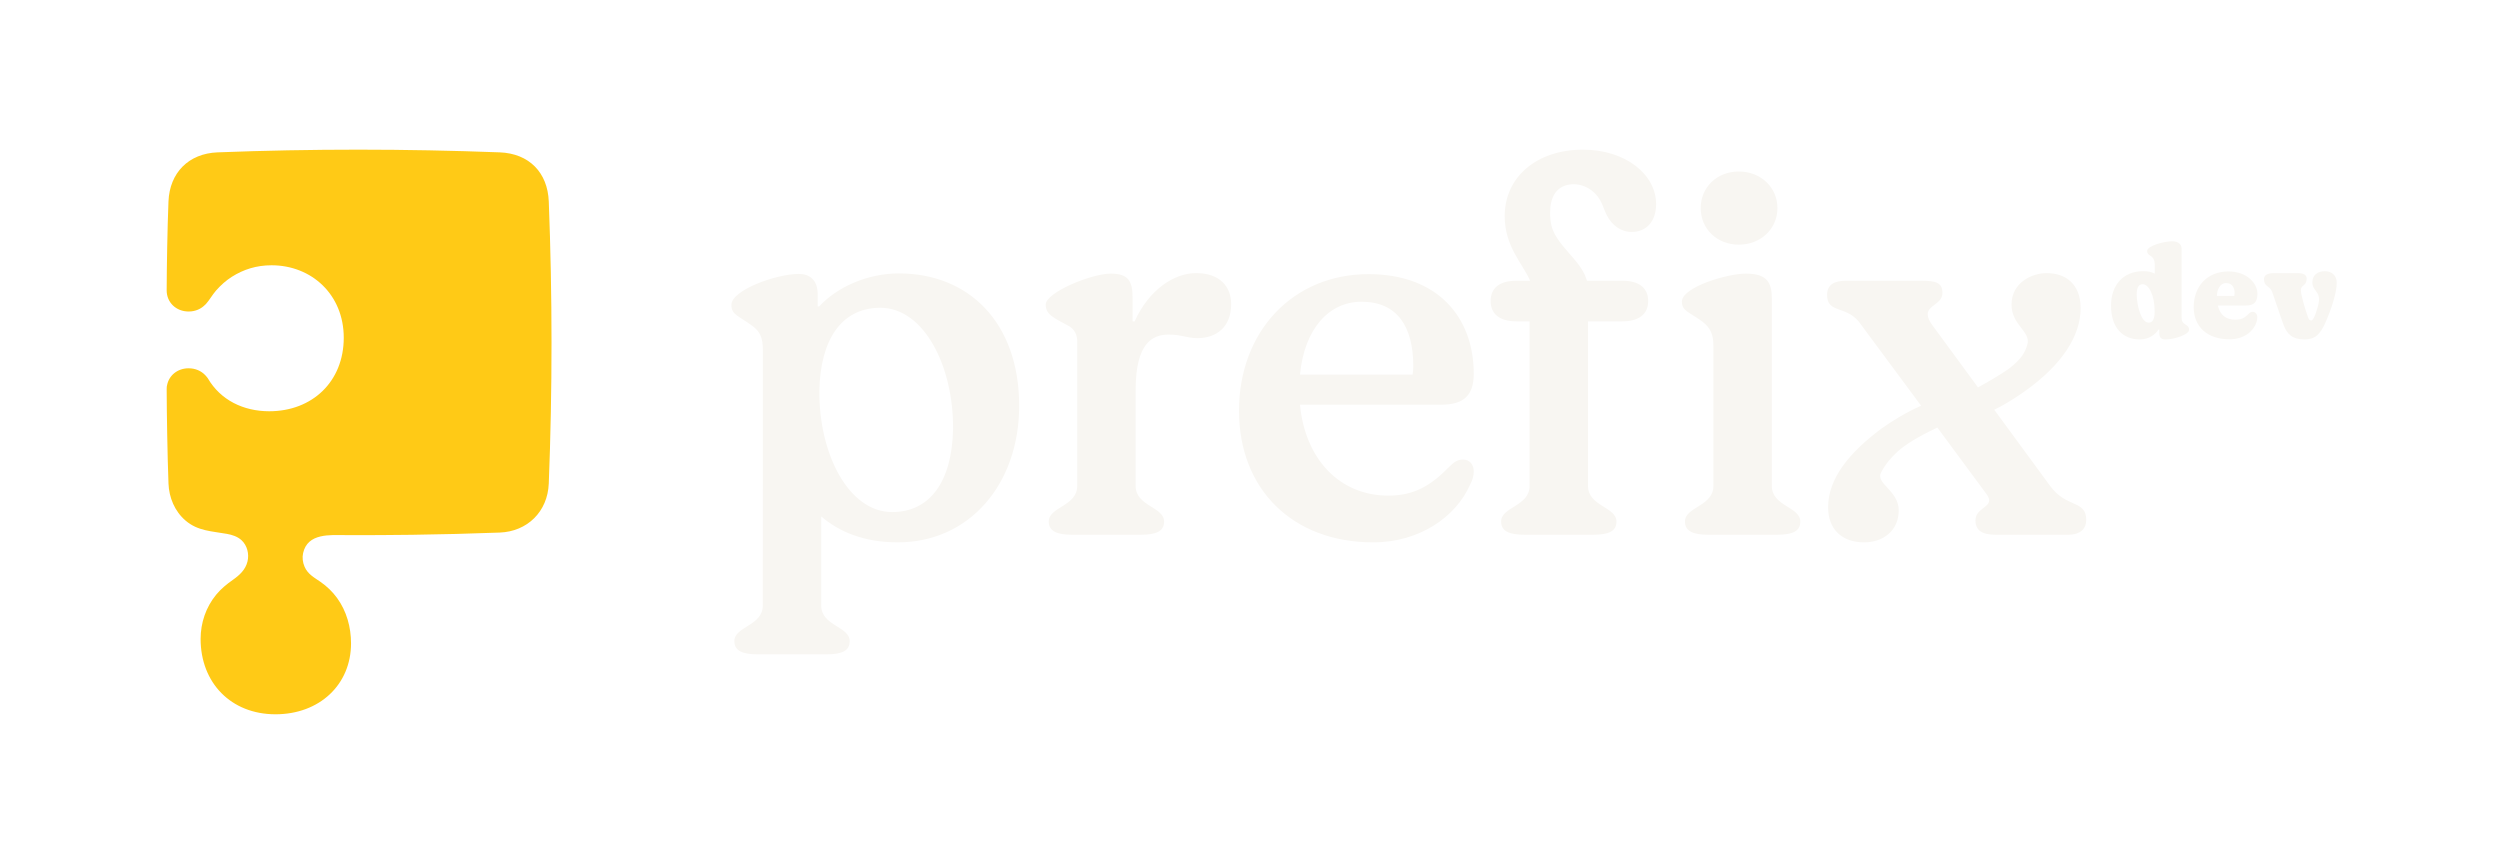
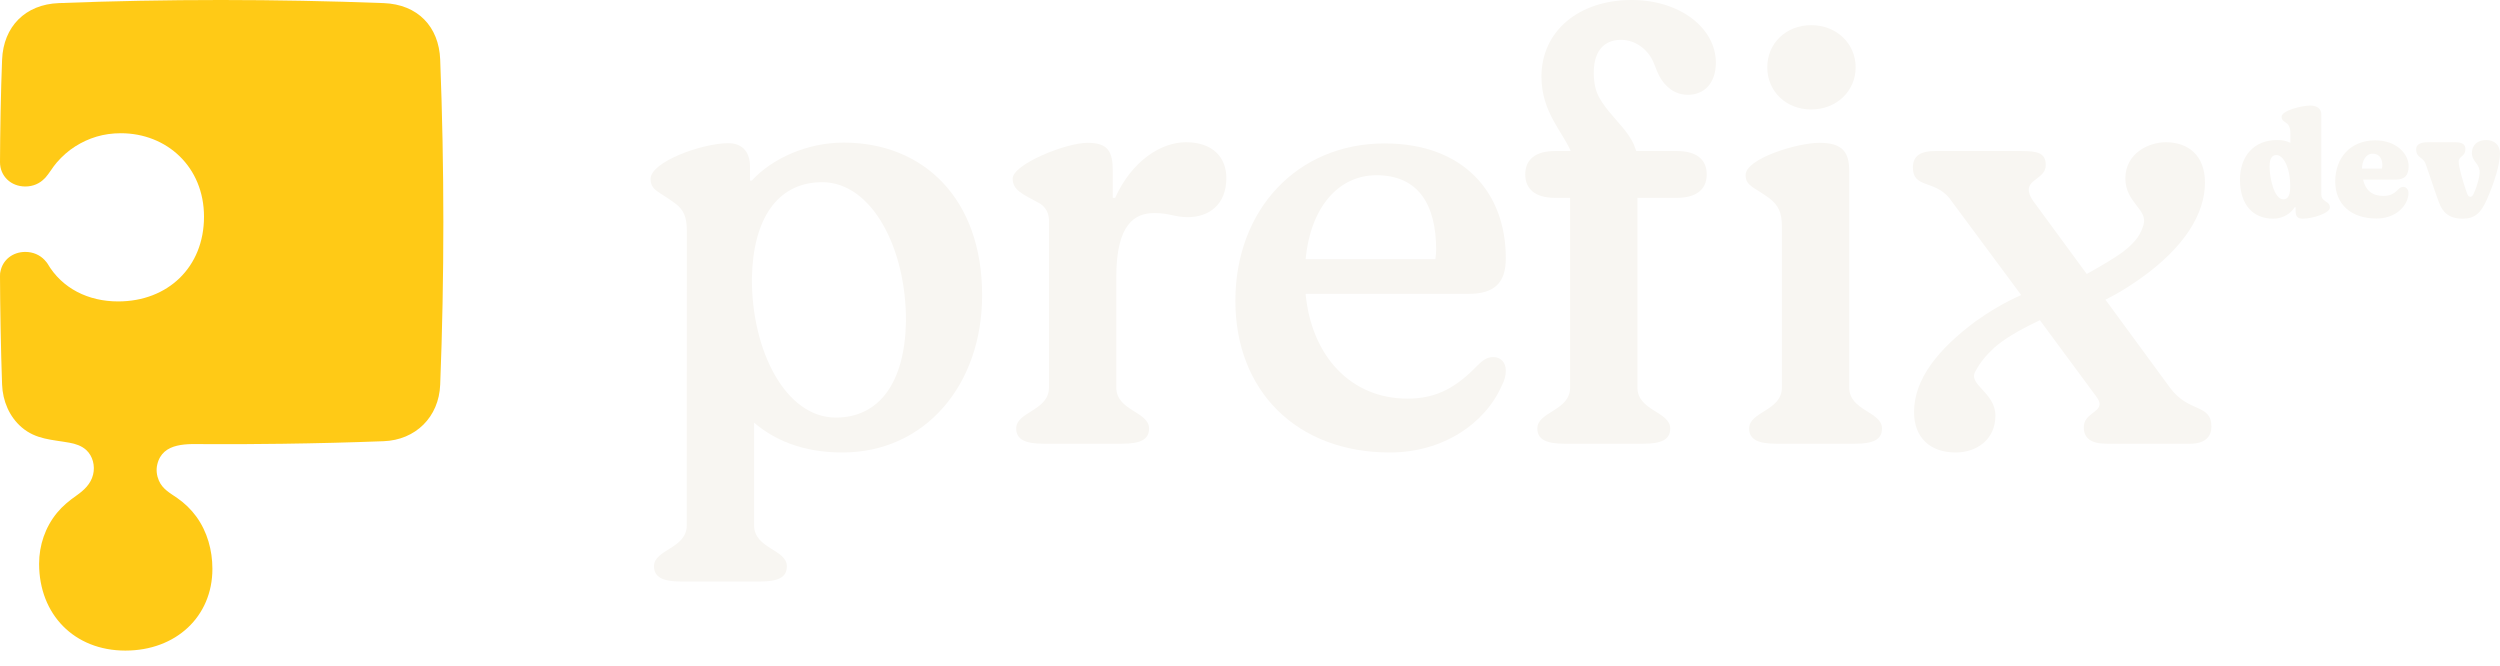
- <svg xmlns="http://www.w3.org/2000/svg" width="735" height="254" viewBox="0 0 735 254" fill="none">
-   <path d="M351.654 80.293C345.381 80.293 337.911 84.923 333.579 94.482H332.981V87.612C332.981 82.683 331.788 80.443 326.558 80.443C320.881 80.443 307.437 85.97 307.437 89.554C307.437 92.541 309.827 93.437 314.458 95.976C315.804 96.872 316.848 98.366 316.699 100.905V142.875C316.699 148.849 308.335 148.998 308.335 153.329C308.335 156.168 310.725 157.213 315.206 157.213H335.371C340.002 157.213 342.243 156.168 342.243 153.329C342.243 148.998 333.879 148.849 333.879 142.875V114.646C333.879 101.054 338.659 98.366 343.589 98.366C347.472 98.366 348.818 99.411 352.103 99.411C357.481 99.411 361.962 96.275 361.962 89.405C361.962 84.326 358.678 80.293 351.654 80.293Z" fill="#F8F6F2" />
-   <path d="M520.921 142.876V87.761C520.921 82.982 519.428 80.443 513.302 80.443C507.627 80.443 494.48 84.476 494.48 88.657C494.48 91.496 496.571 91.645 500.603 94.632C502.848 96.424 503.741 98.216 503.741 101.801V142.876C503.741 148.85 495.377 149 495.377 153.331C495.377 156.169 497.767 157.214 502.249 157.214H522.414C527.045 157.214 529.285 156.169 529.285 153.331C529.285 149 520.921 148.85 520.921 142.876Z" fill="#F8F6F2" />
-   <path d="M511.211 71.929C517.634 71.929 522.564 67.299 522.564 61.175C522.564 55.051 517.634 50.422 511.211 50.422C504.789 50.422 500.008 55.053 500.008 61.175C500.008 67.298 504.789 71.929 511.211 71.929Z" fill="#F8F6F2" />
-   <path d="M602.746 142.876L586.314 120.473C589.599 118.829 592.437 117.038 594.977 115.245C606.479 107.18 611.708 98.516 611.708 90.601C611.708 83.581 607.377 80.294 601.699 80.294C597.517 80.294 591.393 82.983 591.393 89.556C591.393 95.68 597.218 97.471 596.024 101.355C595.426 103.446 594.379 105.536 590.646 108.374C588.554 109.868 585.566 111.66 581.534 113.9L568.386 95.977C567.192 94.483 566.744 93.29 566.744 92.393C566.744 89.704 571.075 89.406 571.075 86.121C571.075 82.983 568.984 82.535 564.653 82.535H542.842C539.405 82.535 537.164 83.581 537.164 86.717C537.164 92.094 542.543 89.853 546.426 94.483L564.804 119.278C560.468 121.219 556.736 123.459 553.152 125.998C543.737 133.018 537.464 140.636 537.464 149.149C537.464 155.571 541.496 159.455 548.071 159.455C553.447 159.455 558.227 156.169 558.227 150.045C558.227 144.071 551.057 142.13 553.152 138.695C554.346 136.453 555.837 134.661 557.932 132.719C560.318 130.628 563.607 128.538 569.584 125.699L583.925 145.116C584.37 145.714 584.82 146.461 584.82 147.057C584.82 149.299 580.787 149.597 580.787 153.033C580.787 155.87 582.729 157.214 586.614 157.214H607.976C611.859 157.214 613.352 155.273 613.352 152.884C613.352 146.909 607.528 149.447 602.747 142.876H602.746Z" fill="#F8F6F2" />
-   <path d="M642.189 95.166C641.733 94.823 641.392 94.407 641.392 93.496V73.056C641.392 71.918 640.442 70.932 638.624 70.932C636.308 70.932 631.263 72.259 631.263 73.776C631.263 74.573 631.718 74.875 632.25 75.217C632.894 75.635 633.503 76.24 633.503 77.985V80.45C632.479 79.957 631.607 79.73 630.125 79.73C624.096 79.73 620.644 83.94 620.644 89.856C620.644 96.381 624.096 99.793 629.101 99.793C631.756 99.793 633.691 98.352 634.604 96.873H634.832V97.746C634.832 99.187 635.285 99.793 636.65 99.793C639.194 99.793 643.592 98.391 643.592 96.949C643.592 95.887 642.832 95.657 642.189 95.166ZM633.462 91.677C633.462 93.383 633.084 94.861 631.72 94.861C629.33 94.861 628.192 89.324 628.192 86.52C628.192 84.205 628.99 83.562 629.935 83.562C631.756 83.562 633.462 86.823 633.462 91.487V91.677Z" fill="#F8F6F2" />
-   <path d="M663.685 86.366C663.685 83.257 660.539 79.806 655.19 79.806C648.853 79.806 644.948 84.243 644.948 90.312C644.948 96.075 648.969 99.755 655.455 99.755C659.854 99.755 662.51 97.289 663.344 94.901C663.534 94.331 663.647 93.802 663.647 93.27C663.647 92.322 663.042 91.677 662.281 91.677C661.903 91.677 661.484 91.867 661.107 92.246C659.741 93.688 658.679 93.991 657.161 93.991C654.431 93.991 652.687 92.587 652.04 89.82H660.348C662.659 89.82 663.685 88.795 663.685 86.368V86.366ZM656.859 87.011H651.775C651.775 85.191 652.688 83.219 654.469 83.219C656.556 83.219 656.972 85.001 656.972 86.139C656.972 86.442 656.934 86.744 656.859 87.011Z" fill="#F8F6F2" />
-   <path d="M683.471 79.73C681.384 79.73 679.828 80.907 679.828 83.031C679.828 85.305 681.878 85.685 681.803 88.111C681.762 89.135 681.309 90.69 680.928 91.828C680.55 92.927 680.02 94.218 679.526 94.218C678.882 94.218 678.692 93.688 678.427 92.891C677.593 90.501 676.456 86.671 676.456 85.267C676.456 83.713 678.161 84.13 678.161 81.93C678.161 80.907 677.402 80.299 675.581 80.299H668.526C666.709 80.299 665.605 80.869 665.605 82.044C665.605 84.357 667.352 84.016 667.995 85.761C669.095 88.794 670.311 92.7 671.41 95.62C672.357 98.161 673.913 99.792 677.518 99.792C680.626 99.792 682.145 98.313 683.701 94.787C685.443 90.842 687 85.988 687 83.143C687 80.943 685.481 79.73 683.472 79.73H683.471Z" fill="#F8F6F2" />
-   <path d="M465.382 44C451.938 44 442.378 51.915 442.378 63.565C442.378 72.527 447.753 77.606 449.844 82.533H445.864C440.934 82.533 438.248 84.624 438.248 88.508C438.248 92.092 440.634 94.482 445.864 94.482H449.695V142.876C449.695 148.85 441.331 149 441.331 153.331C441.331 156.169 443.721 157.214 448.202 157.214H468.368C472.998 157.214 475.239 156.169 475.239 153.331C475.239 149 466.875 148.85 466.875 142.876V94.482H476.933C481.422 94.482 484.557 92.689 484.557 88.508C484.557 84.624 481.863 82.533 476.933 82.533H466.58C466.553 82.533 466.001 80.956 465.929 80.802C464.437 77.592 461.764 75.127 459.572 72.409C458.431 70.994 457.287 69.453 456.59 67.763C455.779 65.795 455.608 63.114 455.81 61.006C456.185 57.084 458.228 54.364 462.286 54.173C465.643 54.015 468.713 55.922 470.399 58.771C471.264 60.234 471.648 61.886 472.442 63.379C473.928 66.168 476.461 68.195 479.724 68.195C484.056 68.195 486.895 65.059 486.895 59.98C486.893 51.319 477.931 44 465.382 44Z" fill="#F8F6F2" />
-   <path d="M433.283 109.868C433.283 93.14 422.525 80.594 402.36 80.594C380.101 80.594 364.267 97.471 364.267 120.77C364.267 143.772 379.951 159.455 403.703 159.455C417.301 159.455 428.054 151.986 432.236 142.427C432.984 141.084 433.283 139.74 433.283 138.545C433.283 136.453 431.937 135.109 430.145 135.109C428.652 135.109 427.605 135.707 426.112 137.201C420.734 142.726 415.804 145.714 408.184 145.714C393.694 145.714 383.687 134.811 382.192 118.979H423.723C430.445 118.979 433.283 116.14 433.283 109.868ZM415.304 110.124H382.203C383.469 96.687 390.72 88.709 400.27 88.709C410.875 88.709 415.506 96.104 415.506 107.702C415.506 108.463 415.435 109.143 415.306 110.124H415.304Z" fill="#F8F6F2" />
-   <path d="M264.276 80.383C255.026 80.383 246.069 84.41 240.85 90.081H240.401V86.499C240.401 82.323 238.014 80.533 234.879 80.533C228.165 80.533 215.032 85.307 215.032 89.632C215.032 92.617 217.12 92.767 221.301 95.897C223.539 97.54 224.286 99.479 224.286 102.912L224.262 178.038C224.262 184.012 215.898 184.162 215.898 188.492C215.898 191.331 218.288 192.376 222.77 192.376H242.935C247.566 192.376 249.807 191.331 249.807 188.492C249.807 184.162 241.442 184.012 241.442 178.038V151.844C246.516 156.169 253.678 159.453 263.975 159.453C285.014 159.453 299.637 142.296 299.637 119.323C299.637 94.706 284.715 80.385 264.275 80.385L264.276 80.383ZM280.201 126.12C279.909 141.639 273.358 150.547 262.294 150.547C249.479 150.547 240.743 133.446 240.889 114.909C241.176 99.704 247.473 90.851 258.134 90.498C258.351 90.484 258.573 90.477 258.797 90.481C271.612 90.481 280.348 107.583 280.201 126.12Z" fill="#F8F6F2" />
-   <path d="M161.338 59.22C161.012 50.763 155.583 45.121 146.908 44.793C119.262 43.748 91.611 43.724 63.963 44.794C55.483 45.121 49.876 50.763 49.533 59.22C49.21 67.23 49.027 78.286 49 85.377C49 88.912 51.76 91.584 55.466 91.584C57.469 91.584 59.198 90.787 60.386 89.513C60.409 89.501 60.441 89.499 60.457 89.481C61.59 88.234 62.401 86.696 63.516 85.425C64.876 83.875 66.442 82.46 68.191 81.36C71.618 79.201 75.396 77.992 79.845 77.992C91.545 77.992 101.064 86.558 101.064 99.295C101.064 112.195 91.794 120.91 79.151 120.91C71.558 120.91 64.834 117.619 61.112 111.24C61.064 111.156 61.002 111.093 60.951 111.015C60.927 110.982 60.903 110.949 60.879 110.915C60.725 110.699 60.556 110.505 60.372 110.331C59.186 109.067 57.46 108.277 55.468 108.277C52.221 108.277 49.703 110.328 49.127 113.212C49.038 113.469 49 113.817 49.001 114.483C49.025 121.559 49.219 133.723 49.535 142.148C49.69 146.29 51.37 150.326 54.552 153.049C58.182 156.156 62.3 156.158 66.74 156.963C68.271 157.241 69.806 157.736 70.981 158.797C72.68 160.332 73.307 162.867 72.761 165.089C72.164 167.511 70.43 169.094 68.471 170.469C66.658 171.743 64.986 173.105 63.57 174.823C60.546 178.488 58.98 183.113 58.98 187.852C58.98 200.751 67.932 210 80.996 210C93.898 210 103.203 201.32 103.203 189.15C103.203 184.407 101.904 179.657 99.092 175.798C97.754 173.962 96.108 172.378 94.245 171.083C92.376 169.784 90.485 168.822 89.534 166.601C88.996 165.344 88.814 163.927 89.118 162.586C90.457 156.657 97.079 157.308 101.711 157.324C108.205 157.348 114.7 157.319 121.193 157.23C129.768 157.113 138.341 156.896 146.909 156.574C155.015 156.269 161.013 150.452 161.339 142.147C162.424 114.505 162.405 86.86 161.339 59.217L161.338 59.22Z" fill="#FFCA16" />
+ <svg xmlns="http://www.w3.org/2000/svg" width="154" height="41" viewBox="0 0 154 41" fill="none">
+   <path d="M73.054 8.762C71.54 8.762 69.737 9.88 68.692 12.188H68.547V10.529C68.547 9.339 68.259 8.798 66.997 8.798C65.626 8.798 62.381 10.133 62.381 10.998C62.381 11.719 62.958 11.935 64.076 12.548C64.401 12.764 64.653 13.125 64.617 13.738V23.871C64.617 25.313 62.598 25.349 62.598 26.395C62.598 27.08 63.175 27.332 64.257 27.332H69.124C70.242 27.332 70.783 27.08 70.783 26.395C70.783 25.349 68.764 25.313 68.764 23.871V17.056C68.764 13.774 69.918 13.125 71.108 13.125C72.045 13.125 72.37 13.377 73.163 13.377C74.461 13.377 75.543 12.62 75.543 10.962C75.543 9.736 74.75 8.762 73.054 8.762Z" fill="#F8F6F2" />
+   <path d="M113.912 23.871V10.565C113.912 9.411 113.552 8.798 112.073 8.798C110.703 8.798 107.53 9.772 107.53 10.781C107.53 11.466 108.035 11.503 109.008 12.224C109.55 12.656 109.765 13.089 109.765 13.954V23.871C109.765 25.313 107.746 25.349 107.746 26.395C107.746 27.08 108.323 27.333 109.405 27.333H114.273C115.39 27.333 115.931 27.08 115.931 26.395C115.931 25.349 113.912 25.313 113.912 23.871Z" fill="#F8F6F2" />
+   <path d="M111.568 6.743C113.118 6.743 114.308 5.625 114.308 4.147C114.308 2.668 113.118 1.55 111.568 1.55C110.018 1.55 108.864 2.668 108.864 4.147C108.864 5.625 110.018 6.743 111.568 6.743Z" fill="#F8F6F2" />
+   <path d="M133.663 23.871L129.696 18.462C130.489 18.066 131.174 17.633 131.787 17.2C134.564 15.253 135.826 13.162 135.826 11.251C135.826 9.556 134.78 8.762 133.41 8.762C132.4 8.762 130.922 9.412 130.922 10.998C130.922 12.477 132.328 12.909 132.04 13.847C131.896 14.352 131.643 14.856 130.742 15.541C130.237 15.902 129.516 16.335 128.542 16.876L125.369 12.549C125.081 12.188 124.972 11.9 124.972 11.683C124.972 11.034 126.018 10.962 126.018 10.169C126.018 9.412 125.513 9.303 124.468 9.303H119.203C118.373 9.303 117.833 9.556 117.833 10.313C117.833 11.611 119.131 11.07 120.068 12.188L124.504 18.174C123.457 18.642 122.557 19.183 121.692 19.796C119.419 21.491 117.905 23.33 117.905 25.386C117.905 26.936 118.878 27.873 120.465 27.873C121.763 27.873 122.917 27.08 122.917 25.602C122.917 24.16 121.186 23.691 121.692 22.862C121.98 22.32 122.34 21.888 122.845 21.419C123.421 20.914 124.215 20.409 125.658 19.724L129.12 24.412C129.227 24.556 129.335 24.736 129.335 24.881C129.335 25.422 128.362 25.494 128.362 26.323C128.362 27.008 128.831 27.333 129.769 27.333H134.925C135.862 27.333 136.223 26.864 136.223 26.287C136.223 24.845 134.817 25.457 133.663 23.871H133.663Z" fill="#F8F6F2" />
+   <path d="M143.184 12.353C143.074 12.27 142.991 12.169 142.991 11.95V7.015C142.991 6.74 142.762 6.502 142.323 6.502C141.764 6.502 140.546 6.822 140.546 7.189C140.546 7.381 140.656 7.454 140.784 7.537C140.94 7.637 141.087 7.784 141.087 8.205V8.8C140.84 8.681 140.629 8.626 140.272 8.626C138.816 8.626 137.983 9.642 137.983 11.071C137.983 12.646 138.816 13.47 140.024 13.47C140.665 13.47 141.132 13.122 141.353 12.765H141.408V12.976C141.408 13.323 141.517 13.47 141.846 13.47C142.46 13.47 143.522 13.131 143.522 12.783C143.522 12.527 143.339 12.471 143.184 12.353ZM141.077 11.511C141.077 11.922 140.986 12.279 140.656 12.279C140.08 12.279 139.805 10.942 139.805 10.265C139.805 9.706 139.997 9.551 140.226 9.551C140.665 9.551 141.077 10.339 141.077 11.464V11.511Z" fill="#F8F6F2" />
+   <path d="M148.372 10.228C148.372 9.478 147.613 8.645 146.322 8.645C144.792 8.645 143.85 9.716 143.85 11.181C143.85 12.572 144.82 13.461 146.386 13.461C147.448 13.461 148.089 12.865 148.29 12.289C148.336 12.151 148.363 12.023 148.363 11.895C148.363 11.666 148.217 11.511 148.034 11.511C147.942 11.511 147.841 11.556 147.75 11.648C147.421 11.996 147.164 12.069 146.798 12.069C146.139 12.069 145.718 11.73 145.562 11.062H147.567C148.125 11.062 148.372 10.815 148.372 10.229V10.228ZM146.725 10.384H145.498C145.498 9.945 145.718 9.468 146.148 9.468C146.652 9.468 146.752 9.899 146.752 10.173C146.752 10.247 146.743 10.319 146.725 10.384Z" fill="#F8F6F2" />
+   <path d="M153.148 8.626C152.645 8.626 152.269 8.91 152.269 9.423C152.269 9.972 152.764 10.064 152.746 10.649C152.736 10.897 152.627 11.272 152.535 11.547C152.443 11.812 152.315 12.124 152.196 12.124C152.041 12.124 151.995 11.996 151.931 11.803C151.729 11.226 151.455 10.302 151.455 9.963C151.455 9.588 151.867 9.688 151.867 9.157C151.867 8.91 151.684 8.763 151.244 8.763H149.541C149.102 8.763 148.836 8.901 148.836 9.185C148.836 9.743 149.258 9.661 149.413 10.082C149.678 10.814 149.972 11.757 150.237 12.462C150.466 13.076 150.841 13.47 151.711 13.47C152.462 13.47 152.828 13.113 153.204 12.261C153.624 11.309 154 10.137 154 9.45C154 8.919 153.634 8.626 153.149 8.626H153.148Z" fill="#F8F6F2" />
+   <path d="M100.506 0C97.261 0 94.953 1.911 94.953 4.723C94.953 6.887 96.251 8.113 96.755 9.303H95.794C94.605 9.303 93.956 9.808 93.956 10.745C93.956 11.611 94.532 12.188 95.794 12.188H96.719V23.871C96.719 25.313 94.7 25.349 94.7 26.395C94.7 27.08 95.277 27.333 96.359 27.333H101.226C102.344 27.333 102.885 27.08 102.885 26.395C102.885 25.349 100.866 25.313 100.866 23.871V12.188H103.294C104.377 12.188 105.134 11.755 105.134 10.745C105.134 9.808 104.484 9.303 103.294 9.303H100.795C100.788 9.303 100.655 8.922 100.638 8.885C100.278 8.11 99.632 7.515 99.103 6.859C98.828 6.517 98.552 6.145 98.384 5.737C98.188 5.262 98.147 4.614 98.195 4.106C98.286 3.159 98.779 2.502 99.758 2.456C100.569 2.418 101.31 2.878 101.717 3.566C101.926 3.919 102.018 4.318 102.21 4.678C102.569 5.352 103.18 5.841 103.968 5.841C105.013 5.841 105.698 5.084 105.698 3.858C105.698 1.767 103.535 0 100.506 0Z" fill="#F8F6F2" />
+   <path d="M92.758 15.902C92.758 11.864 90.161 8.835 85.293 8.835C79.921 8.835 76.099 12.909 76.099 18.534C76.099 24.087 79.885 27.873 85.618 27.873C88.9 27.873 91.495 26.07 92.505 23.763C92.685 23.439 92.758 23.114 92.758 22.826C92.758 22.32 92.433 21.996 92 21.996C91.64 21.996 91.387 22.14 91.027 22.501C89.728 23.835 88.538 24.556 86.699 24.556C83.202 24.556 80.786 21.924 80.425 18.102H90.45C92.073 18.102 92.758 17.416 92.758 15.902ZM88.418 15.964H80.428C80.734 12.72 82.484 10.794 84.789 10.794C87.349 10.794 88.467 12.579 88.467 15.379C88.467 15.563 88.45 15.727 88.418 15.964H88.418Z" fill="#F8F6F2" />
+   <path d="M51.963 8.784C49.73 8.784 47.568 9.756 46.309 11.125H46.2V10.26C46.2 9.252 45.624 8.82 44.867 8.82C43.247 8.82 40.077 9.972 40.077 11.017C40.077 11.737 40.581 11.773 41.59 12.529C42.13 12.926 42.31 13.394 42.31 14.223L42.305 32.36C42.305 33.802 40.286 33.838 40.286 34.884C40.286 35.569 40.863 35.822 41.944 35.822H46.812C47.93 35.822 48.471 35.569 48.471 34.884C48.471 33.838 46.452 33.802 46.452 32.36V26.036C47.676 27.08 49.405 27.873 51.891 27.873C56.969 27.873 60.499 23.731 60.499 18.185C60.499 12.242 56.897 8.784 51.963 8.784L51.963 8.784ZM55.807 19.826C55.737 23.572 54.155 25.723 51.485 25.723C48.392 25.723 46.283 21.594 46.318 17.119C46.387 13.448 47.907 11.311 50.481 11.226C50.533 11.222 50.587 11.221 50.641 11.222C53.734 11.222 55.843 15.351 55.807 19.826Z" fill="#F8F6F2" />
+   <path d="M27.116 3.674C27.037 1.633 25.727 0.271 23.633 0.191C16.96 -0.061 10.285 -0.067 3.612 0.192C1.565 0.271 0.211 1.633 0.129 3.674C0.051 5.608 0.006 8.277 0 9.989C0 10.843 0.666 11.488 1.561 11.488C2.044 11.488 2.462 11.296 2.748 10.988C2.754 10.985 2.762 10.985 2.765 10.98C3.039 10.679 3.235 10.308 3.504 10.001C3.832 9.627 4.21 9.285 4.632 9.02C5.459 8.498 6.372 8.207 7.445 8.207C10.269 8.207 12.567 10.274 12.567 13.35C12.567 16.464 10.33 18.568 7.278 18.568C5.445 18.568 3.822 17.773 2.924 16.233C2.912 16.213 2.897 16.198 2.885 16.179C2.879 16.171 2.873 16.163 2.867 16.155C2.83 16.103 2.789 16.056 2.745 16.014C2.459 15.709 2.042 15.518 1.561 15.518C0.778 15.518 0.17 16.013 0.031 16.709C0.009 16.771 0 16.855 0 17.016C0.006 18.725 0.053 21.661 0.129 23.695C0.167 24.695 0.572 25.67 1.34 26.327C2.216 27.077 3.21 27.078 4.282 27.272C4.652 27.339 5.022 27.459 5.306 27.715C5.716 28.085 5.867 28.697 5.735 29.234C5.591 29.819 5.173 30.201 4.7 30.533C4.262 30.84 3.859 31.169 3.517 31.584C2.787 32.469 2.409 33.585 2.409 34.729C2.409 37.843 4.57 40.076 7.723 40.076C10.838 40.076 13.084 37.981 13.084 35.043C13.084 33.898 12.77 32.751 12.091 31.819C11.768 31.376 11.371 30.994 10.921 30.681C10.47 30.367 10.014 30.135 9.784 29.599C9.654 29.295 9.61 28.953 9.684 28.63C10.007 27.198 11.605 27.355 12.723 27.359C14.291 27.365 15.859 27.358 17.426 27.336C19.496 27.308 21.565 27.256 23.633 27.178C25.59 27.105 27.038 25.7 27.116 23.695C27.378 17.022 27.373 10.347 27.116 3.674L27.116 3.674Z" fill="#FFCA16" />
</svg>
